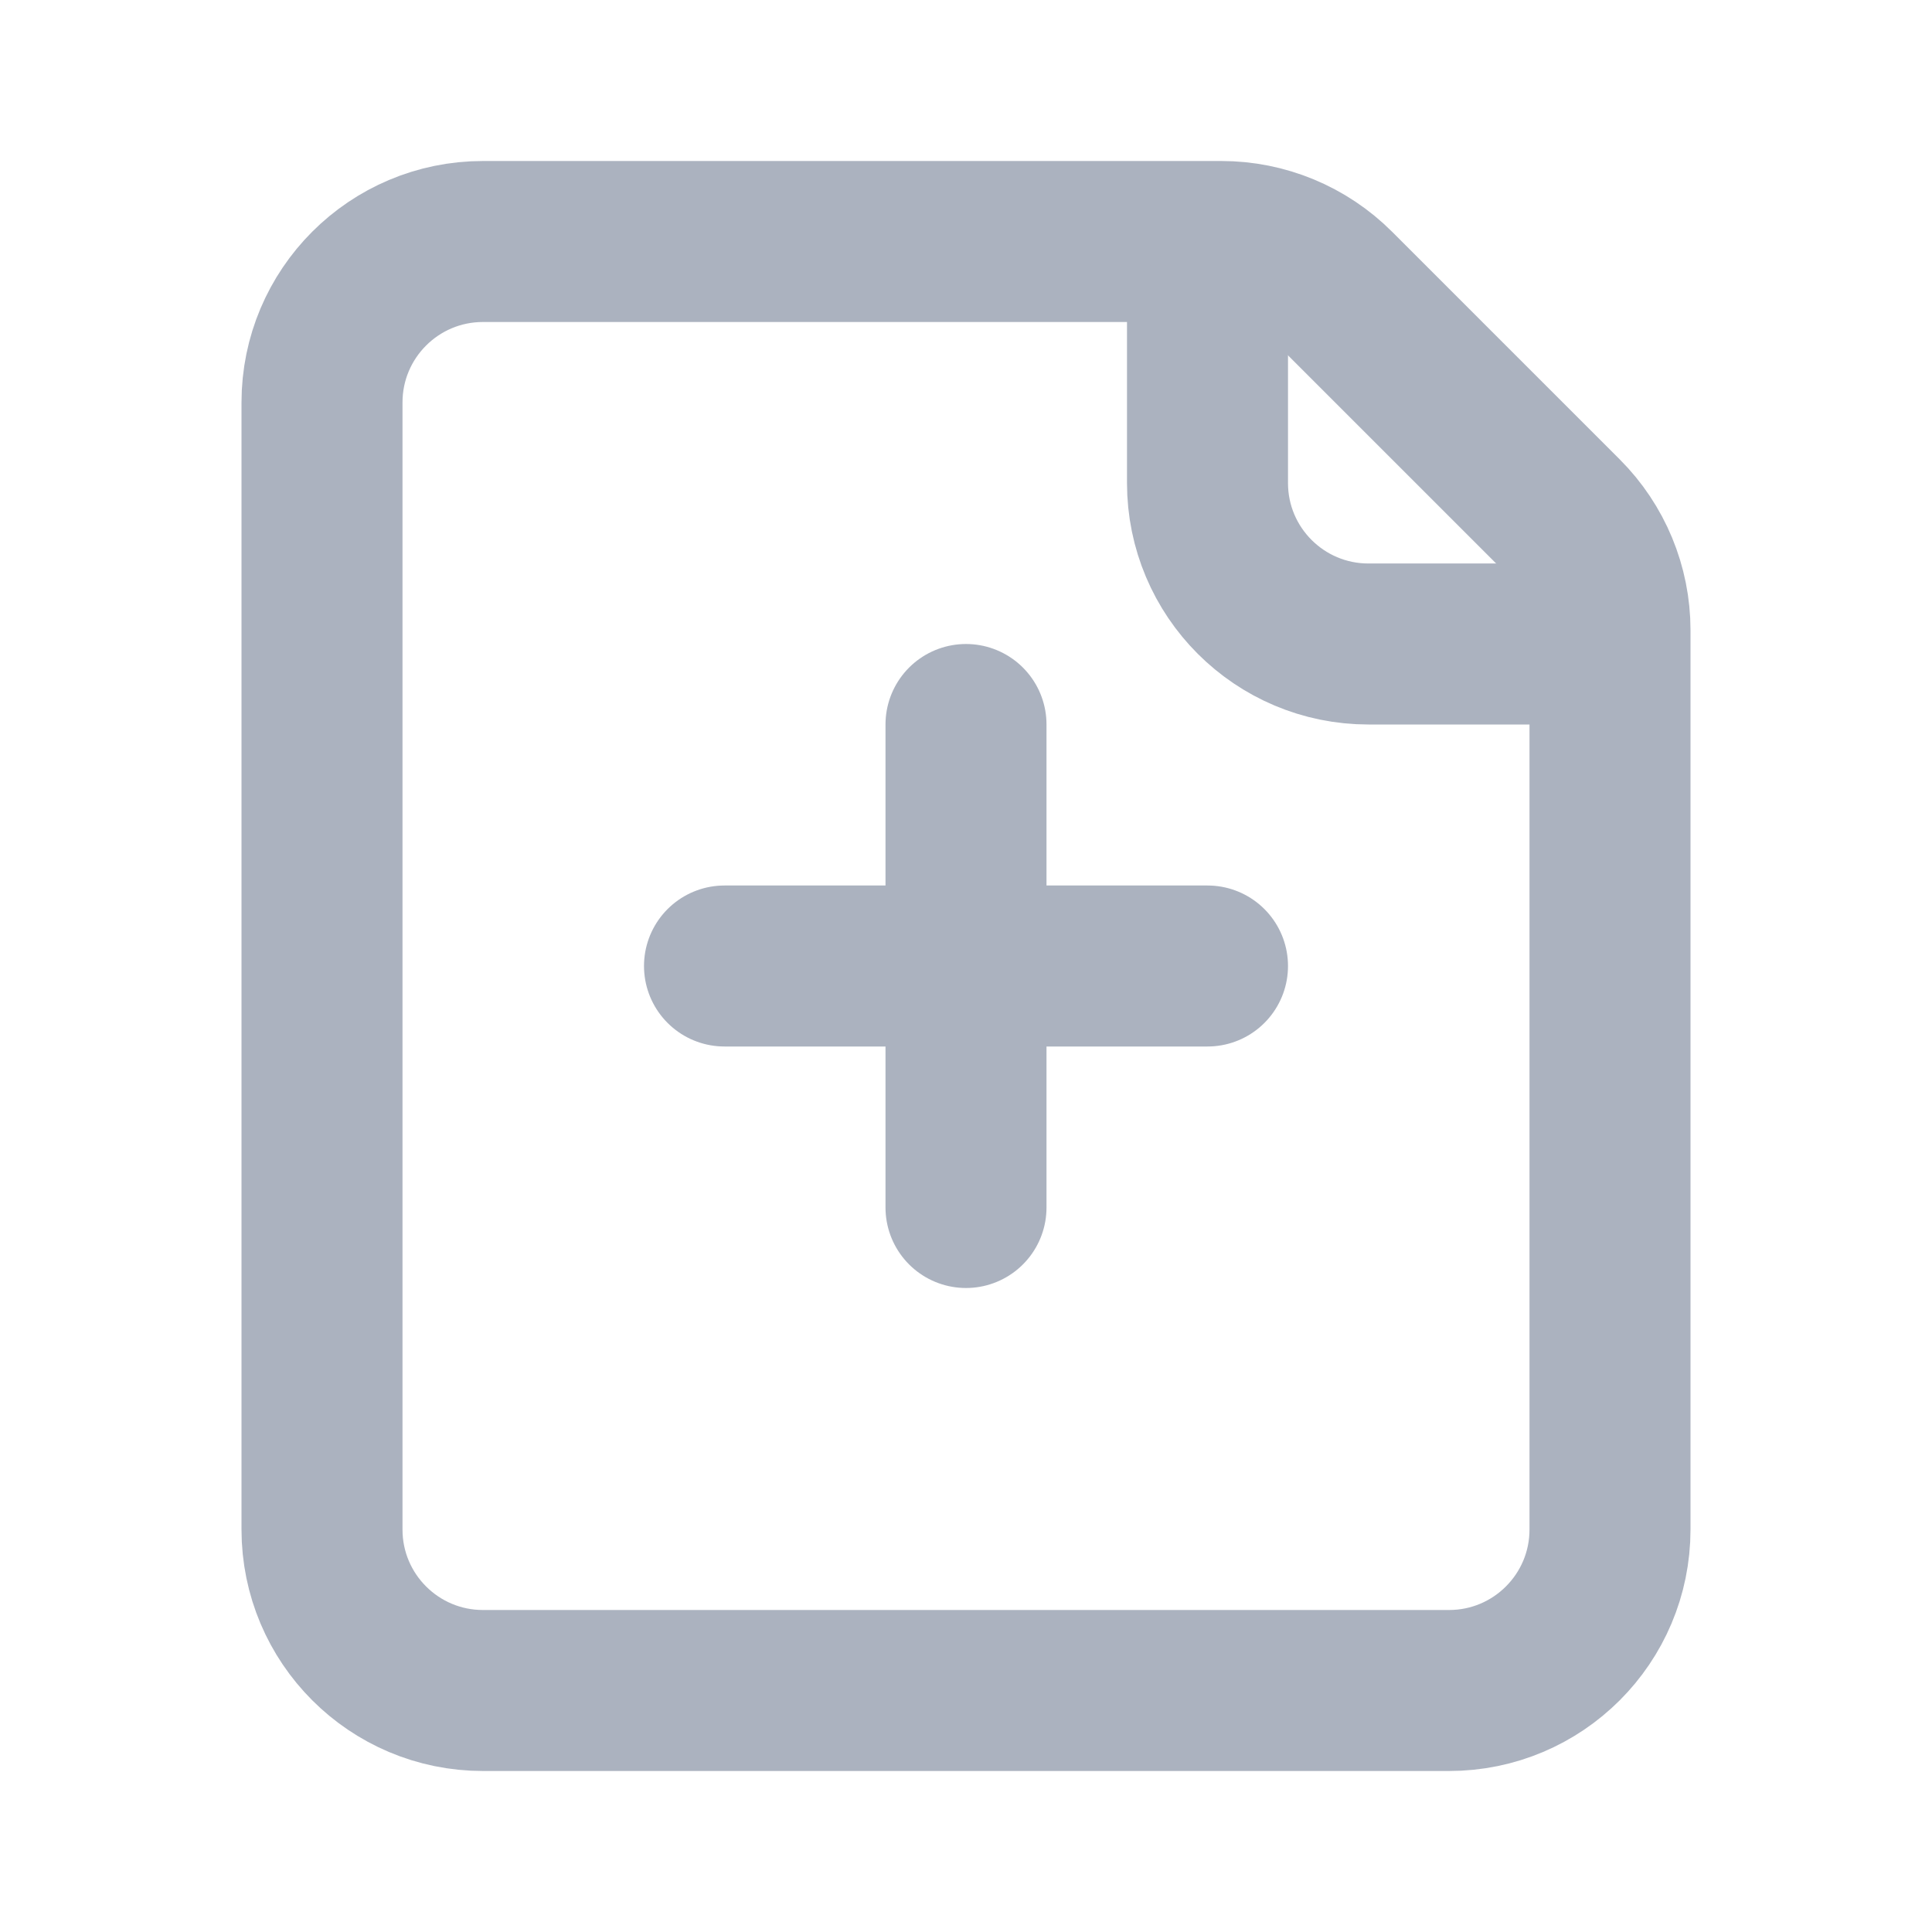
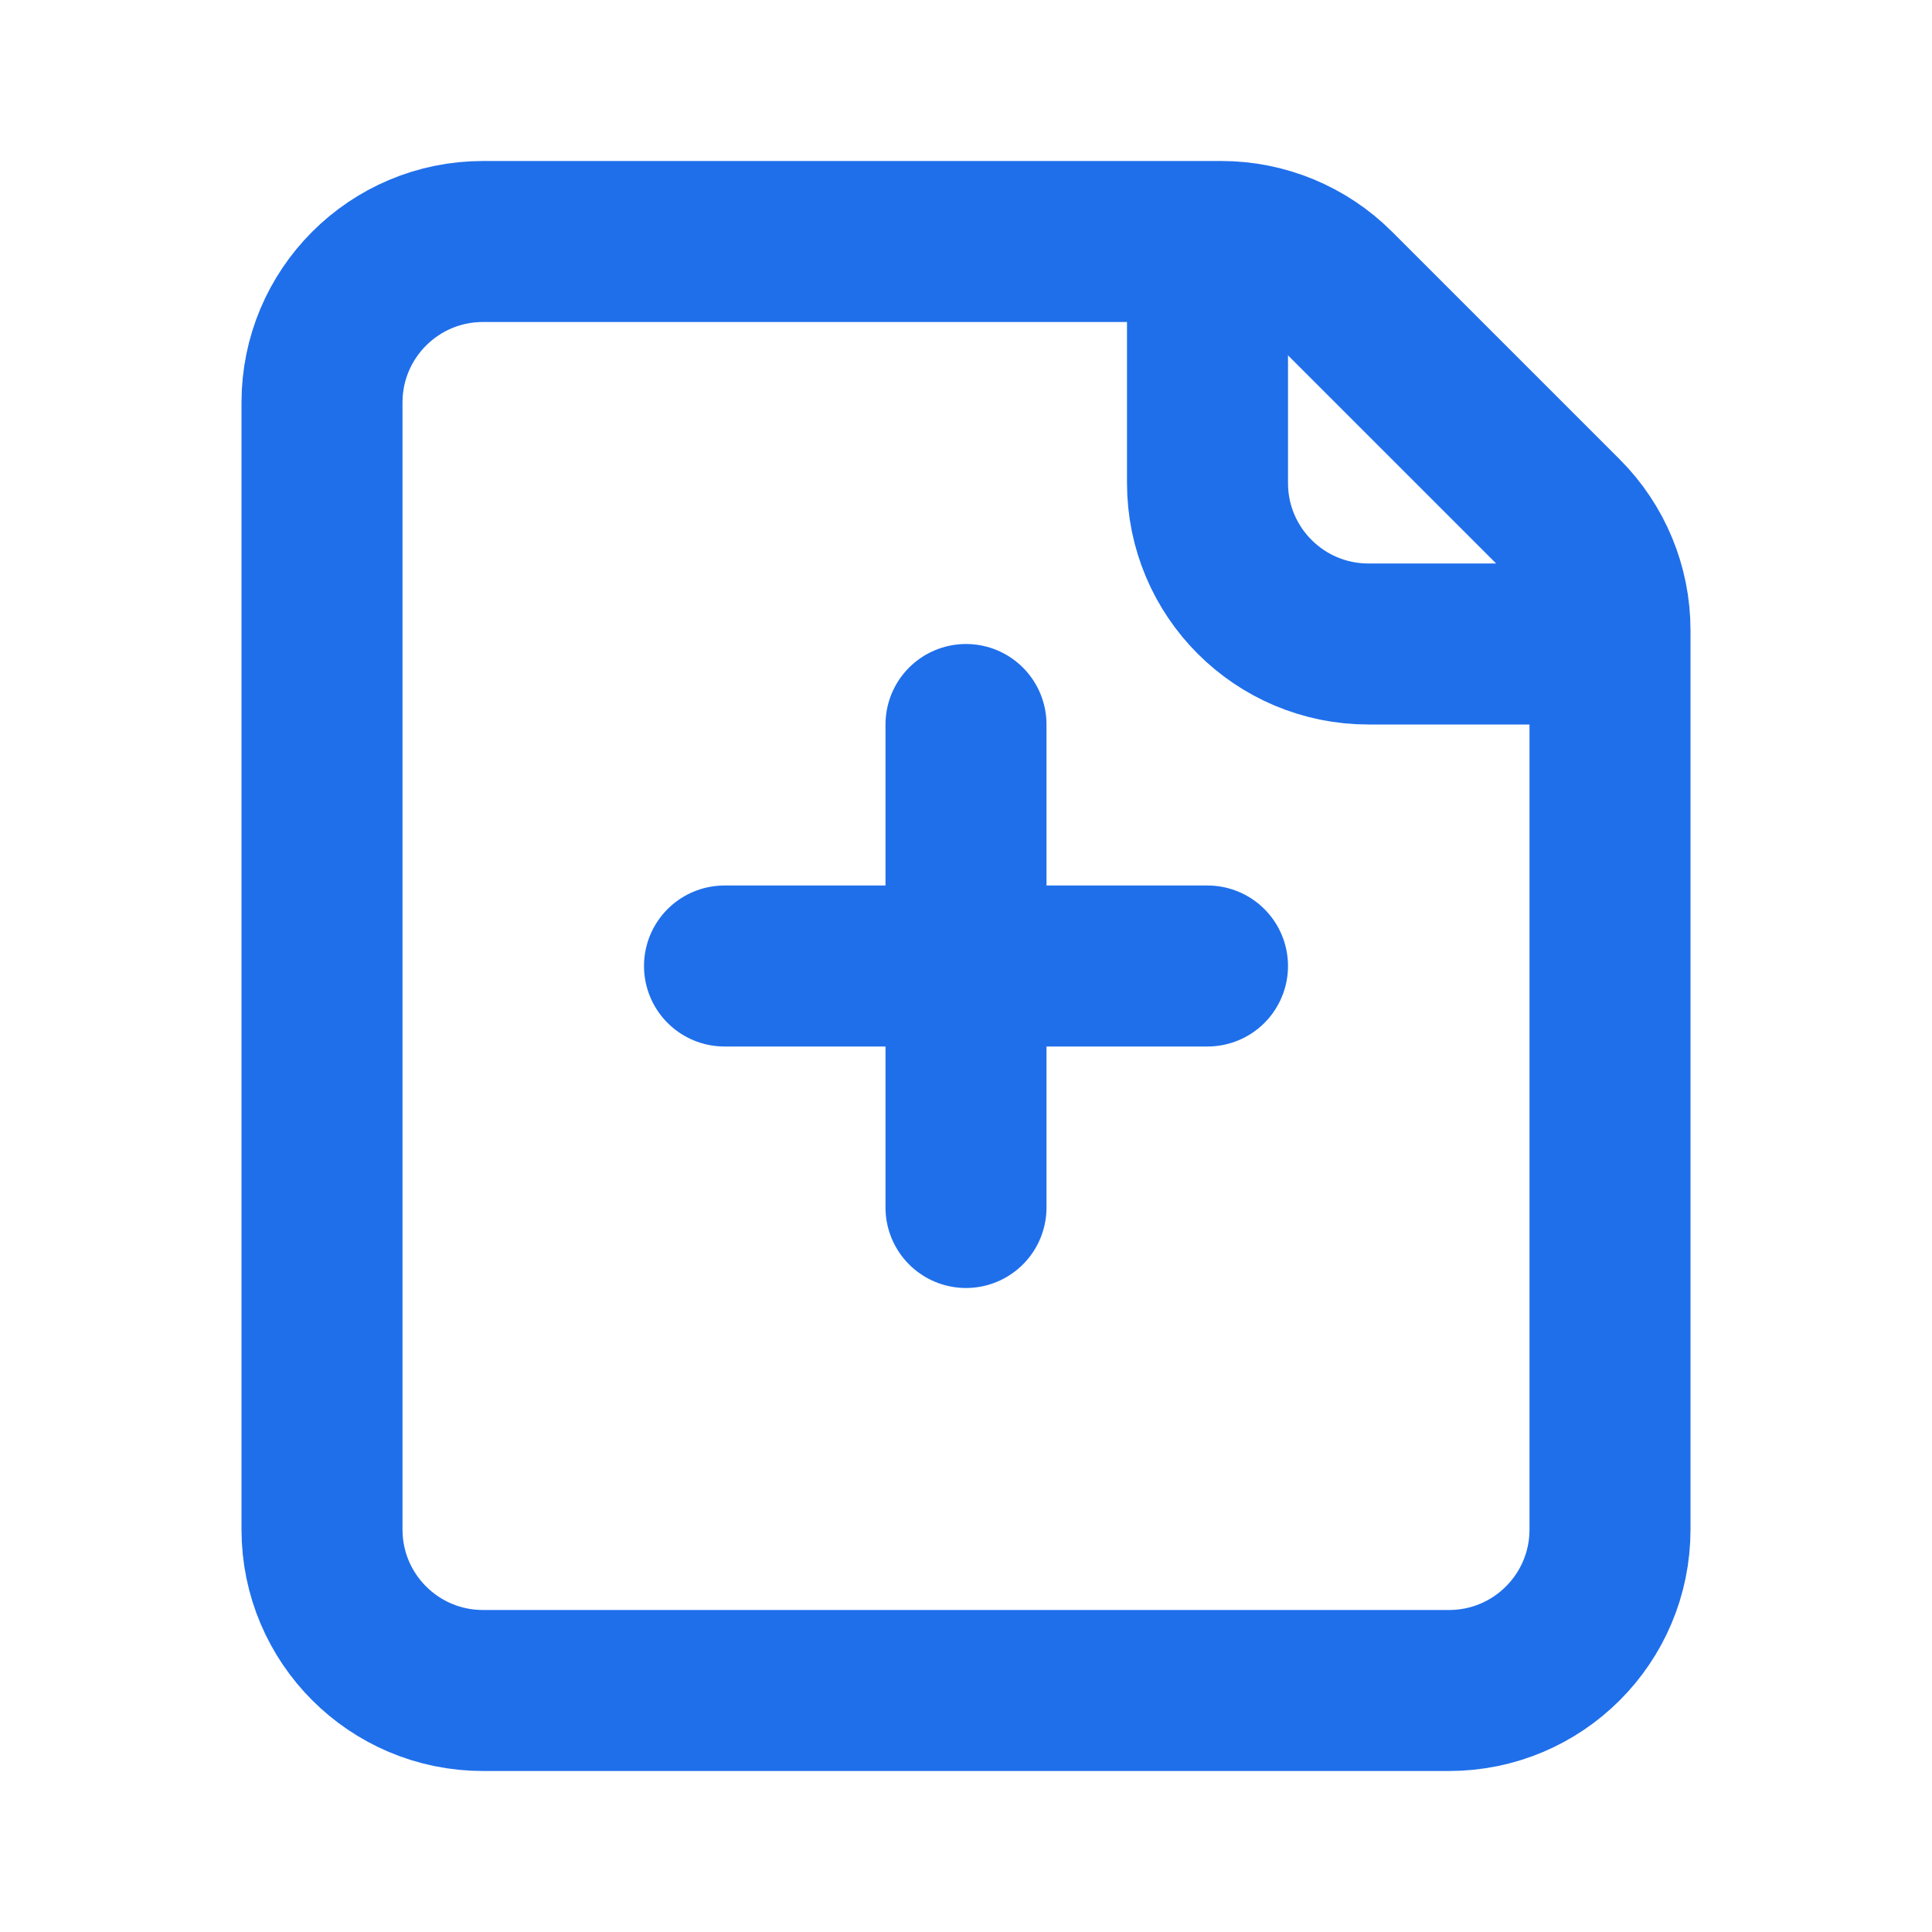
<svg xmlns="http://www.w3.org/2000/svg" width="800px" height="800px" viewBox="0 0 24 24" version="1.1">
  <g id="Page-1" stroke="none" stroke-width="1" fill="none" fill-rule="evenodd">
    <g id="File-New">
      <rect id="Rectangle" fill-rule="nonzero" x="0" y="0" width="24" height="24" />
-       <path d="M4,5 C4,3.895 4.895,3 6,3 L15.172,3 C15.702,3 16.211,3.211 16.586,3.586 L19.414,6.414 C19.789,6.789 20,7.298 20,7.828 L20,19 C20,20.105 19.105,21 18,21 L6,21 C4.895,21 4,20.105 4,19 L4,5 Z" id="Path" stroke="#ABB2BF" stroke-width="2" stroke-linecap="round" />
-       <path d="M15,4 L15,6 C15,7.105 15.895,8 17,8 L19,8" id="Path" stroke="#ABB2BF" stroke-width="2" stroke-linecap="round" />
-       <line x1="12" y1="9" x2="12" y2="15" id="Path" stroke="#ABB2BF" stroke-width="2" stroke-linecap="round" />
-       <line x1="9" y1="12" x2="15" y2="12" id="Path" stroke="#ABB2BF" stroke-width="2" stroke-linecap="round" />
+       <path d="M4,5 C4,3.895 4.895,3 6,3 L15.172,3 C15.702,3 16.211,3.211 16.586,3.586 L19.414,6.414 C19.789,6.789 20,7.298 20,7.828 L20,19 C20,20.105 19.105,21 18,21 L6,21 C4.895,21 4,20.105 4,19 L4,5 Z" id="Path" stroke="#1f6feb" stroke-width="2" stroke-linecap="round" />
+       <path d="M15,4 L15,6 C15,7.105 15.895,8 17,8 L19,8" id="Path" stroke="#1f6feb" stroke-width="2" stroke-linecap="round" />
+       <line x1="12" y1="9" x2="12" y2="15" id="Path" stroke="#1f6feb" stroke-width="2" stroke-linecap="round" />
+       <line x1="9" y1="12" x2="15" y2="12" id="Path" stroke="#1f6feb" stroke-width="2" stroke-linecap="round" />
    </g>
  </g>
</svg>
